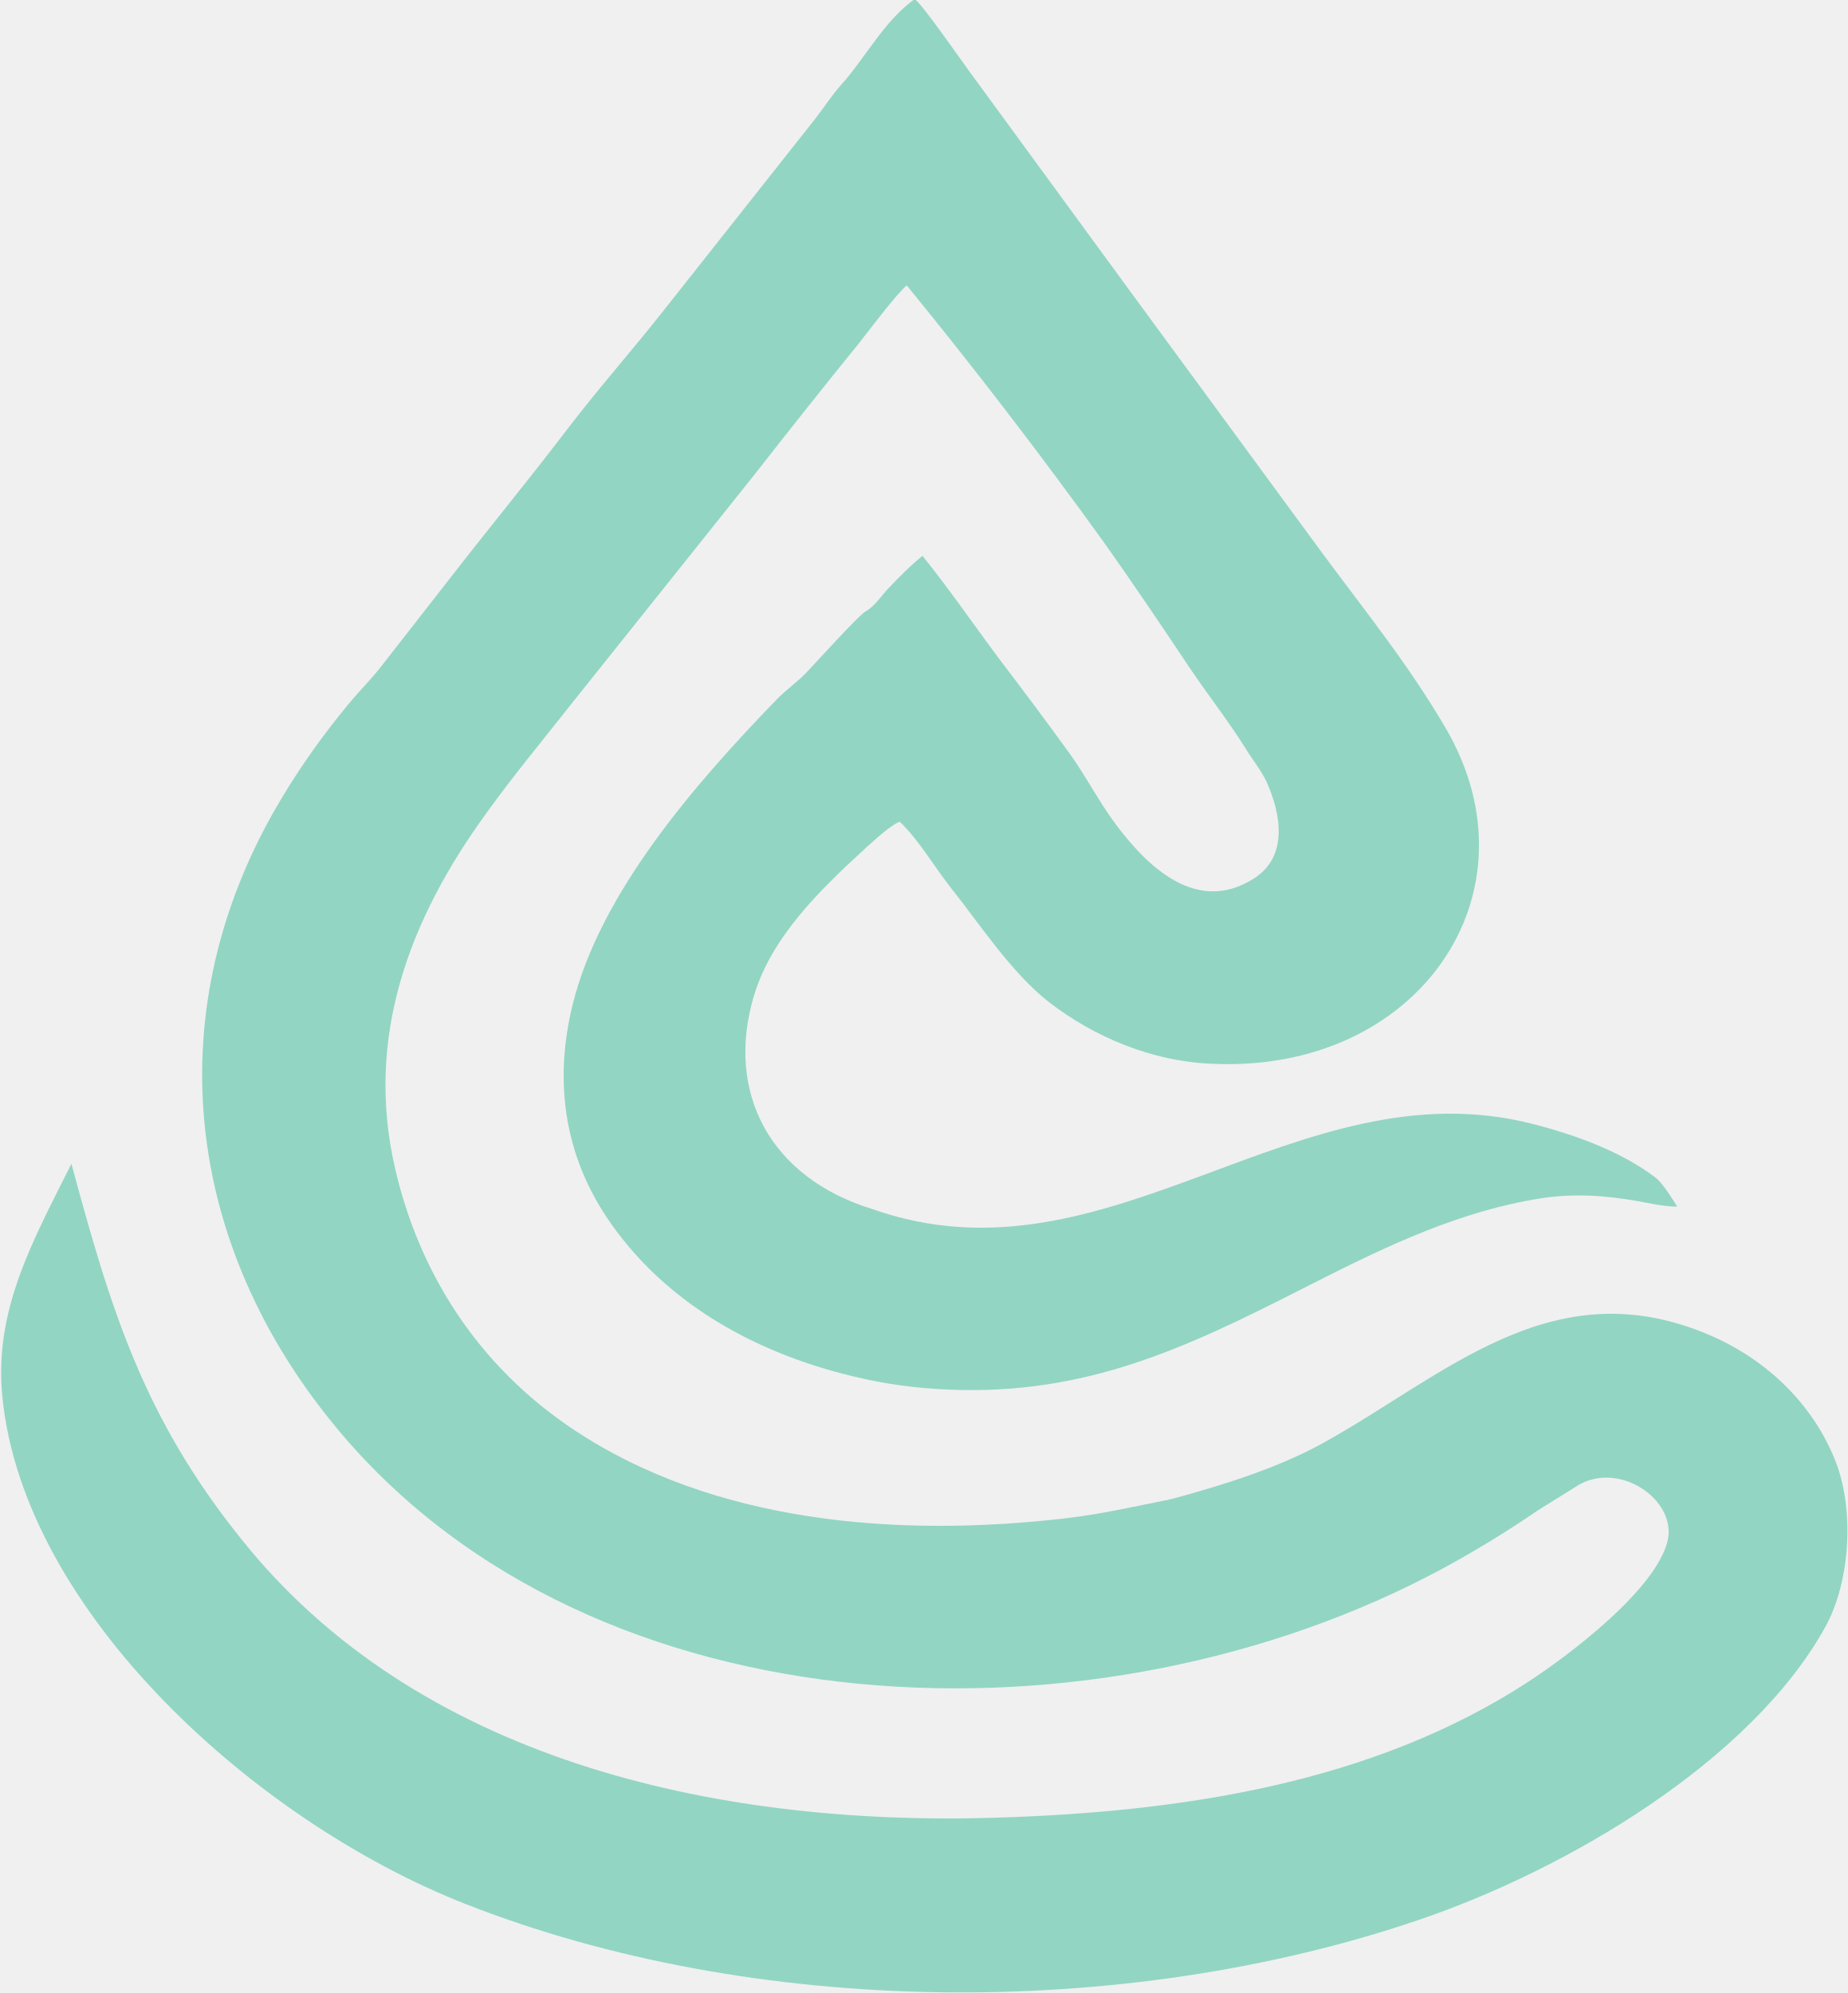
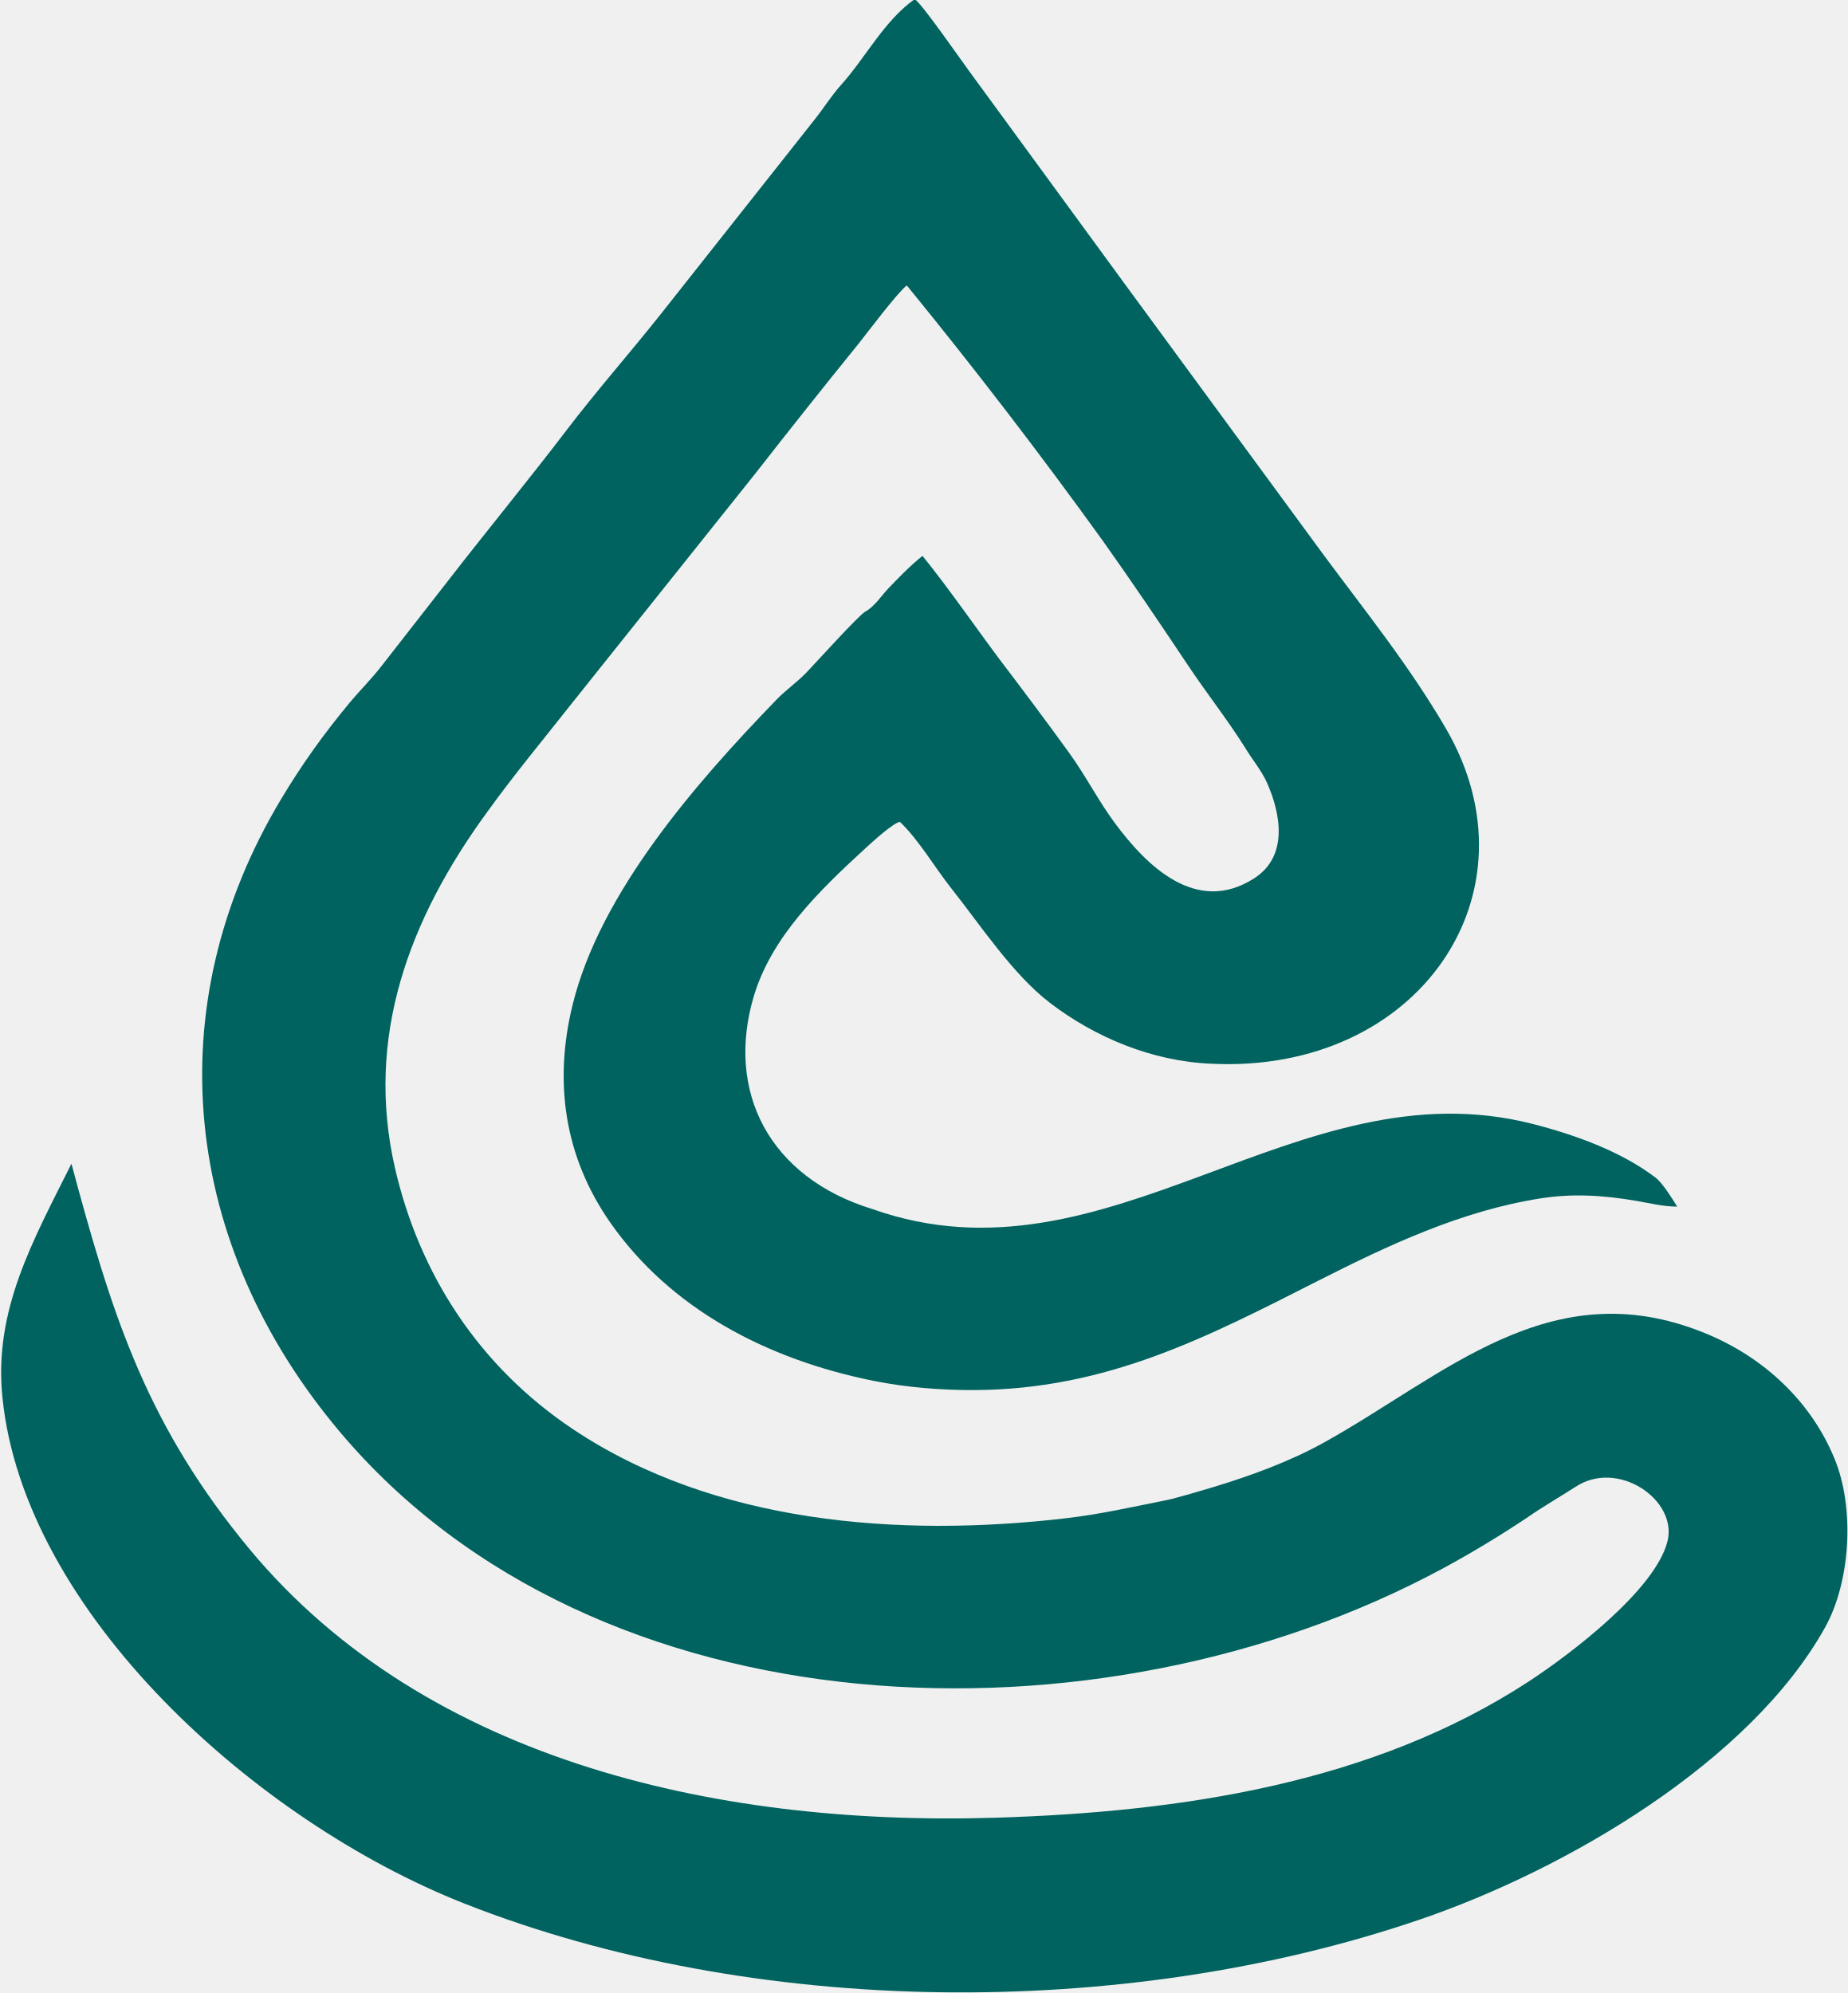
<svg xmlns="http://www.w3.org/2000/svg" width="622" height="671" viewBox="0 0 622 671" fill="none">
  <g clip-path="url(#clip0_4831_5788)">
-     <path d="M307.94 -0.291C310.367 1.184 323.697 20.477 326.192 23.82L379.489 96.721L445.702 186.952C460.384 206.758 474.214 223.836 486.654 245.053C519.218 300.619 477.569 361.547 407.82 358.133C387.945 357.34 368.552 349.227 353.366 337.555C340.875 327.957 329.928 311.259 320.278 299.1C314.65 292.009 309.492 282.972 302.97 276.702C300.672 277.054 293.568 283.565 291.56 285.405C275.737 299.906 259.658 315.525 253.737 335.547C244.333 367.356 258.753 396.391 293.859 407.121C373.323 435.172 436.651 358.133 515.932 378.391C530.412 382.094 545.84 387.684 557.452 396.555C559.842 398.434 562.998 403.606 564.651 406.238C560.036 406.246 555.39 405.082 550.869 404.305C540.057 402.453 529.663 401.746 518.735 403.453C491.95 407.633 467.218 419.309 443.739 431.223C406.227 450.258 372.768 467.707 328.34 468.008C317.13 468.082 305.289 467.133 294.331 464.945C258.124 457.711 225.769 440.602 205.568 411.777C189.792 389.266 186.444 363.973 192.795 338.207C202.076 300.557 233.964 263.922 261.524 235.45C264.618 232.254 268.415 229.642 271.493 226.43C274.435 223.361 289.085 207.141 291.302 205.92C294.507 204.157 296.659 200.614 299.135 198.038C302.758 194.27 306.424 190.456 310.571 187.152C319.465 198.154 327.982 210.565 336.436 221.886C344.359 232.288 352.402 243.033 360.023 253.584C365.547 261.235 369.934 269.881 375.528 277.38C385.973 291.395 402.753 308.215 422.219 295.722C433.874 288.238 431.157 273.849 426.503 263.444C424.669 259.348 421.457 255.573 419.157 251.693C413.271 242.324 406.292 233.484 400.148 224.292C390.77 210.256 381.327 196.221 371.523 182.424C350.382 153.063 328.291 124.273 305.28 96.092C302.027 98.635 292.159 111.806 288.979 115.801C277.329 130.18 265.822 144.653 254.458 159.219L191.704 237.818C182.21 249.872 173.255 260.602 164.191 273.153C137.507 309.59 122.897 349.375 132.973 393.238C141.048 428.391 160.802 459.813 193.113 481.32C240.462 512.832 302.346 517.777 358.959 511.152C370.077 509.852 380.539 507.504 391.446 505.32C394.972 504.762 404.72 501.777 408.483 500.668C421.047 496.867 434.141 492.078 445.465 485.813C486.253 463.25 521.84 427.766 573.607 448.684C593.939 456.828 609.788 472.074 617.551 490.969C624.462 507.465 623.097 532.36 614.43 547.922C589.349 592.957 527.807 629.336 477.564 646.422C378.145 680.234 253.9 679.317 156.374 640.895C86.034 613.188 8.107 542.817 0.819 470.481C-2.196 441.067 11.135 417.695 24.048 391.805C37.09 440.141 48.079 477 81.285 518.227C139.927 591.774 239.312 614.895 334.914 611.992C397.767 610.086 462.012 600.402 514.374 566.305C528.948 556.813 557.349 535.141 561.388 518.891C564.845 504.981 544.617 491.051 530.283 500.676C525.147 503.988 519.329 507.313 513.917 511.094C504.755 517.184 495.308 522.906 485.594 528.145C370.072 590.41 200.668 584.567 114.356 482.008C61.434 419.121 52.511 339.32 94.69 268.954C101.579 257.461 108.787 247.38 117.423 236.929C120.847 232.788 125.236 228.41 128.377 224.314L150.981 195.352C164.081 178.449 177.705 161.923 190.618 144.986C200.973 131.404 212.082 118.836 222.62 105.546L274.278 40.215C277.331 36.383 279.854 32.264 283.185 28.558C291.426 19.392 297.642 7.006 307.94 -0.291Z" fill="#92D5C3" />
+     <path d="M307.94 -0.291C310.367 1.184 323.697 20.477 326.192 23.82L379.489 96.721L445.702 186.952C460.384 206.758 474.214 223.836 486.654 245.053C519.218 300.619 477.569 361.547 407.82 358.133C387.945 357.34 368.552 349.227 353.366 337.555C340.875 327.957 329.928 311.259 320.278 299.1C314.65 292.009 309.492 282.972 302.97 276.702C300.672 277.054 293.568 283.565 291.56 285.405C275.737 299.906 259.658 315.525 253.737 335.547C244.333 367.356 258.753 396.391 293.859 407.121C373.323 435.172 436.651 358.133 515.932 378.391C530.412 382.094 545.84 387.684 557.452 396.555C559.842 398.434 562.998 403.606 564.651 406.238C560.036 406.246 555.39 405.082 550.869 404.305C540.057 402.453 529.663 401.746 518.735 403.453C491.95 407.633 467.218 419.309 443.739 431.223C406.227 450.258 372.768 467.707 328.34 468.008C317.13 468.082 305.289 467.133 294.331 464.945C258.124 457.711 225.769 440.602 205.568 411.777C189.792 389.266 186.444 363.973 192.795 338.207C202.076 300.557 233.964 263.922 261.524 235.45C264.618 232.254 268.415 229.642 271.493 226.43C274.435 223.361 289.085 207.141 291.302 205.92C294.507 204.157 296.659 200.614 299.135 198.038C302.758 194.27 306.424 190.456 310.571 187.152C319.465 198.154 327.982 210.565 336.436 221.886C344.359 232.288 352.402 243.033 360.023 253.584C365.547 261.235 369.934 269.881 375.528 277.38C385.973 291.395 402.753 308.215 422.219 295.722C433.874 288.238 431.157 273.849 426.503 263.444C424.669 259.348 421.457 255.573 419.157 251.693C413.271 242.324 406.292 233.484 400.148 224.292C390.77 210.256 381.327 196.221 371.523 182.424C350.382 153.063 328.291 124.273 305.28 96.092C302.027 98.635 292.159 111.806 288.979 115.801C277.329 130.18 265.822 144.653 254.458 159.219L191.704 237.818C182.21 249.872 173.255 260.602 164.191 273.153C137.507 309.59 122.897 349.375 132.973 393.238C141.048 428.391 160.802 459.813 193.113 481.32C240.462 512.832 302.346 517.777 358.959 511.152C370.077 509.852 380.539 507.504 391.446 505.32C394.972 504.762 404.72 501.777 408.483 500.668C421.047 496.867 434.141 492.078 445.465 485.813C486.253 463.25 521.84 427.766 573.607 448.684C593.939 456.828 609.788 472.074 617.551 490.969C624.462 507.465 623.097 532.36 614.43 547.922C589.349 592.957 527.807 629.336 477.564 646.422C378.145 680.234 253.9 679.317 156.374 640.895C86.034 613.188 8.107 542.817 0.819 470.481C-2.196 441.067 11.135 417.695 24.048 391.805C37.09 440.141 48.079 477 81.285 518.227C139.927 591.774 239.312 614.895 334.914 611.992C397.767 610.086 462.012 600.402 514.374 566.305C528.948 556.813 557.349 535.141 561.388 518.891C564.845 504.981 544.617 491.051 530.283 500.676C525.147 503.988 519.329 507.313 513.917 511.094C504.755 517.184 495.308 522.906 485.594 528.145C370.072 590.41 200.668 584.567 114.356 482.008C61.434 419.121 52.511 339.32 94.69 268.954C101.579 257.461 108.787 247.38 117.423 236.929C120.847 232.788 125.236 228.41 128.377 224.314L150.981 195.352C164.081 178.449 177.705 161.923 190.618 144.986C200.973 131.404 212.082 118.836 222.62 105.546L274.278 40.215C277.331 36.383 279.854 32.264 283.185 28.558C291.426 19.392 297.642 7.006 307.94 -0.291Z" fill="#00635F" />
  </g>
  <defs>
    <clipPath id="clip0_4831_5788">
      <rect width="622" height="671" fill="white" />
    </clipPath>
  </defs>
</svg>
